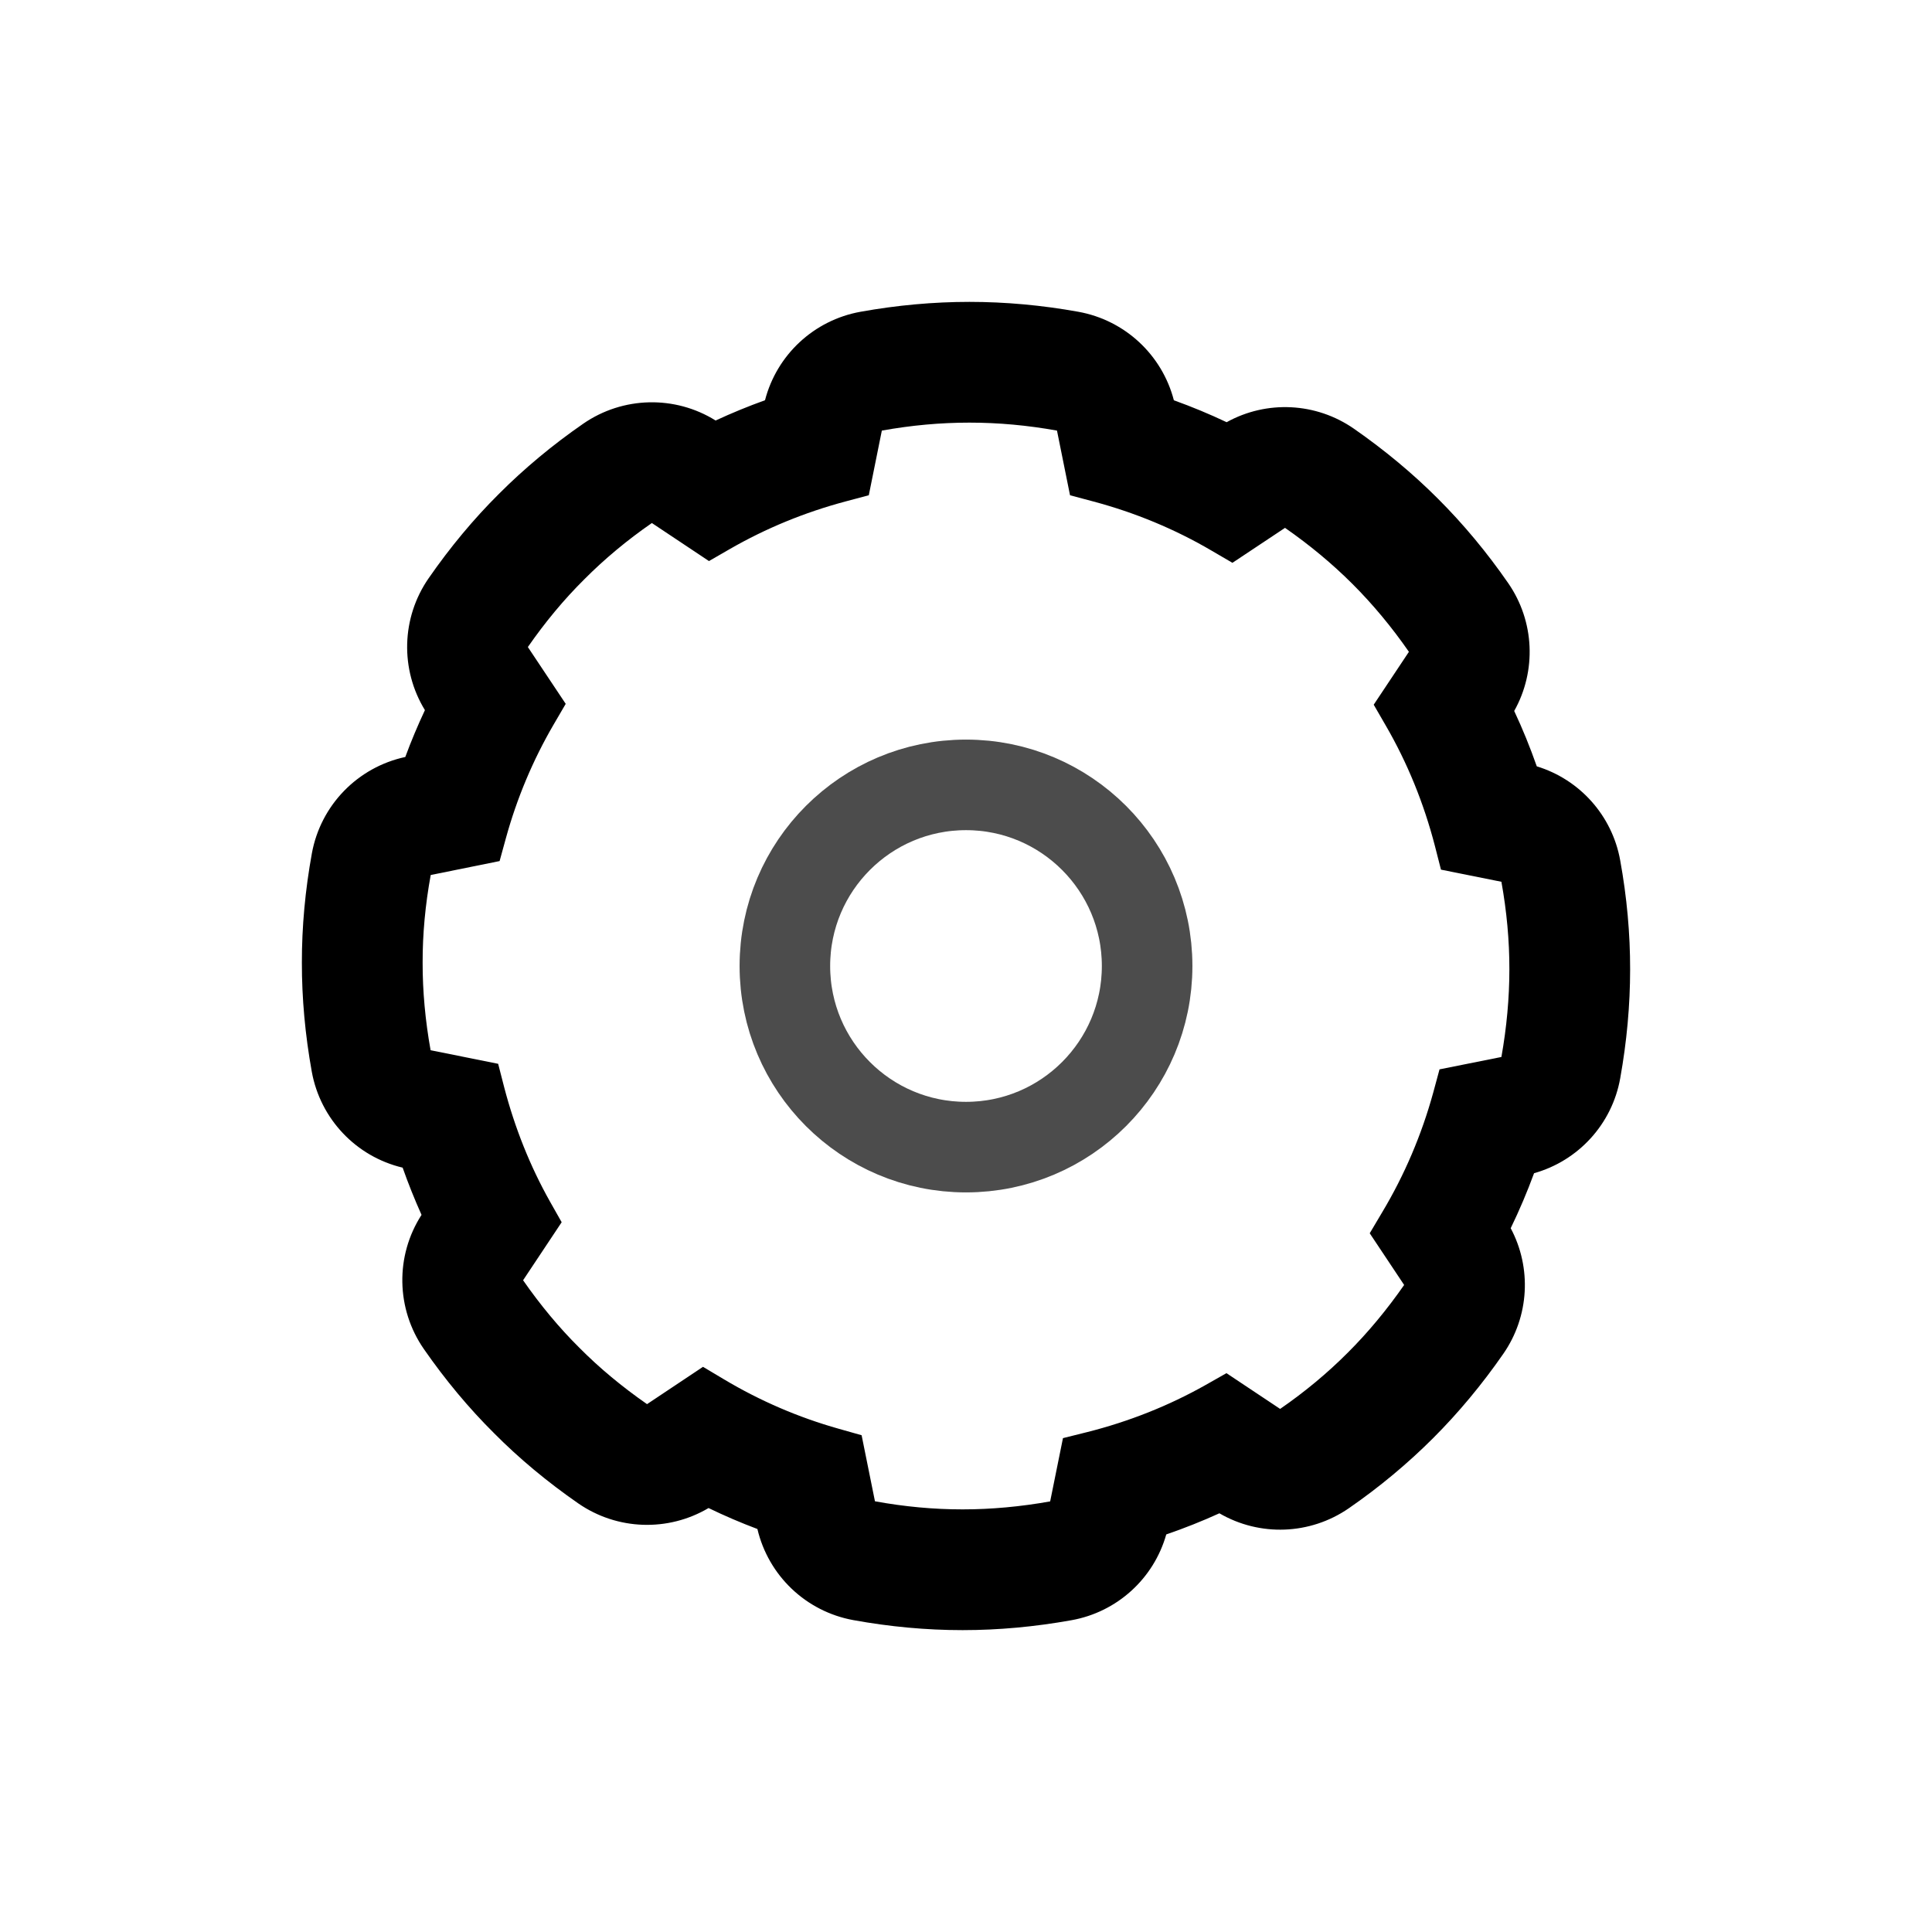
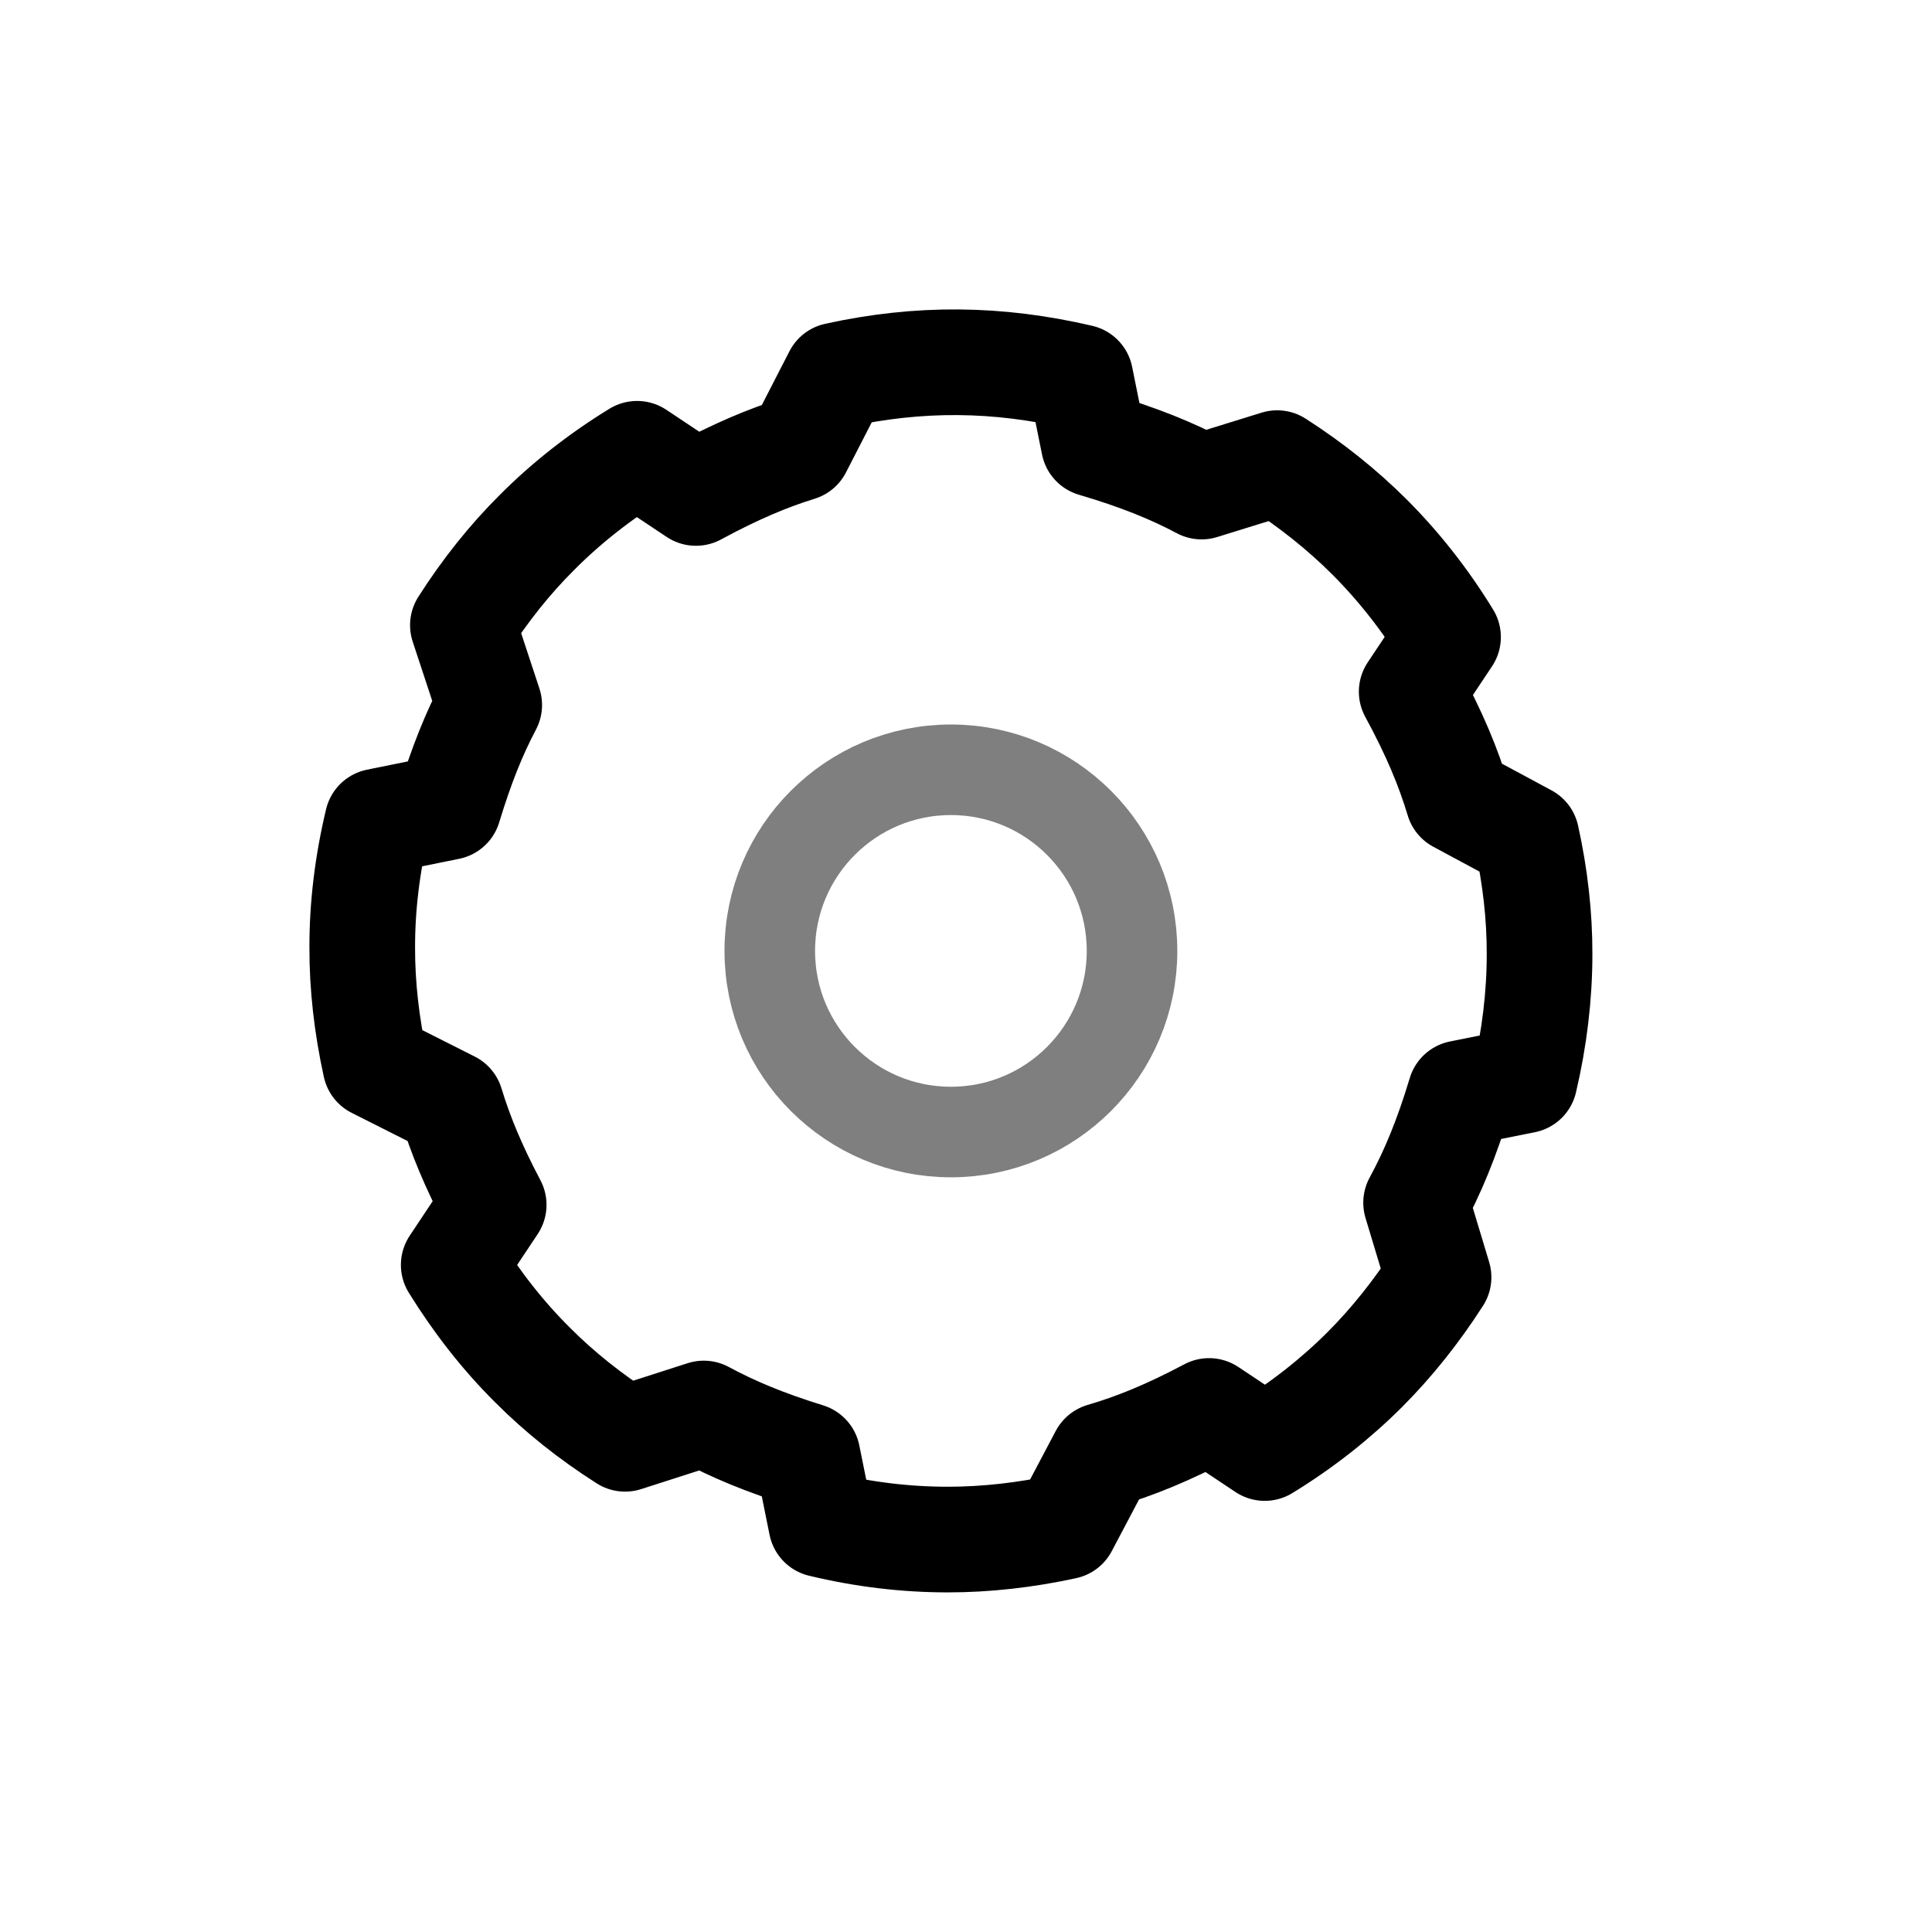
- <svg xmlns="http://www.w3.org/2000/svg" id="icon_settings" data-name="icon/settings" width="32" height="32" viewBox="0 0 32 32">
-   <rect id="BG" width="32" height="32" fill="none" />
-   <g id="icon_settings_24-grey" data-name="icon/settings/24-grey" transform="translate(4 4)">
-     <g id="Fill_1" data-name="Fill 1" transform="translate(3 3)" fill="none" stroke-linecap="round" stroke-linejoin="round" stroke-miterlimit="10">
-       <path d="M8.943,18h.008a8.215,8.215,0,0,0,1.443-.132l.212-1.048.393-.1a7.946,7.946,0,0,0,1.971-.783l.343-.2.89.593a8.094,8.094,0,0,0,1.121-.932,8.217,8.217,0,0,0,.932-1.121l-.57-.856.207-.348a7.922,7.922,0,0,0,.845-1.983l.1-.383,1.025-.206A8.268,8.268,0,0,0,18,9.056,8.022,8.022,0,0,0,17.868,7.6l-1-.2-.1-.391a7.939,7.939,0,0,0-.814-2l-.2-.346.584-.876A8.129,8.129,0,0,0,15.4,2.674a8.247,8.247,0,0,0-1.119-.931l-.872.579-.346-.2a7.888,7.888,0,0,0-1.958-.814l-.386-.1L10.507.132a8.027,8.027,0,0,0-2.9,0L7.39,1.2,7,1.306a7.943,7.943,0,0,0-1.916.788l-.345.2L3.8,1.663A8.007,8.007,0,0,0,1.743,3.717l.626.941L2.168,5A7.916,7.916,0,0,0,1.38,6.88l-.1.382L.134,7.493A7.948,7.948,0,0,0,0,8.943a8.064,8.064,0,0,0,.132,1.452l1.119.225.1.39A7.97,7.97,0,0,0,2.109,12.9l.194.343-.639.96a8.029,8.029,0,0,0,2.053,2.052l.927-.617.347.207a7.922,7.922,0,0,0,1.9.819l.378.107.221,1.094A8.057,8.057,0,0,0,8.936,18Z" stroke="none" />
-       <path d="M 8.951 18 C 9.42 18 9.905 17.955 10.394 17.868 L 10.606 16.82 L 10.999 16.722 C 11.7 16.546 12.362 16.282 12.97 15.939 L 13.314 15.744 L 14.203 16.336 C 14.611 16.055 14.988 15.741 15.324 15.404 C 15.66 15.069 15.972 14.692 16.257 14.283 L 15.687 13.427 L 15.894 13.078 C 16.264 12.46 16.548 11.792 16.739 11.096 L 16.843 10.712 L 17.868 10.507 C 17.955 10.018 18 9.53 18 9.056 C 18.001 8.581 17.956 8.093 17.868 7.605 L 16.867 7.404 L 16.767 7.013 C 16.584 6.306 16.311 5.635 15.953 5.018 L 15.753 4.672 L 16.336 3.796 C 16.053 3.388 15.74 3.011 15.403 2.674 C 15.067 2.338 14.691 2.026 14.284 1.743 L 13.413 2.322 L 13.067 2.12 C 12.457 1.762 11.798 1.49 11.109 1.306 L 10.723 1.203 L 10.507 0.132 C 9.528 -0.044 8.585 -0.044 7.606 0.132 L 7.39 1.203 L 7.003 1.306 C 6.328 1.486 5.684 1.751 5.088 2.094 L 4.743 2.293 L 3.797 1.663 C 3.389 1.945 3.012 2.259 2.677 2.596 C 2.341 2.929 2.029 3.305 1.743 3.717 L 2.37 4.658 L 2.168 5.004 C 1.826 5.591 1.561 6.223 1.38 6.88 L 1.275 7.262 L 0.134 7.493 C 0.044 7.984 -0.001 8.471 2.999999924213625e-05 8.943 C -0.001 9.416 0.044 9.904 0.132 10.395 L 1.251 10.62 L 1.351 11.009 C 1.527 11.682 1.781 12.318 2.109 12.901 L 2.303 13.244 L 1.664 14.205 C 1.947 14.612 2.259 14.989 2.596 15.323 C 2.93 15.66 3.307 15.972 3.717 16.257 L 4.644 15.639 L 4.991 15.846 C 5.589 16.203 6.228 16.478 6.893 16.665 L 7.271 16.772 L 7.492 17.866 C 7.978 17.955 8.463 18 8.936 18 L 8.951 18 M 8.951 20 L 8.936 20 C 8.344 20 7.737 19.944 7.133 19.834 C 6.349 19.691 5.727 19.097 5.545 18.325 C 5.271 18.222 5 18.106 4.736 17.978 C 4.066 18.374 3.223 18.347 2.578 17.901 C 2.066 17.546 1.596 17.155 1.182 16.737 C 0.765 16.323 0.375 15.855 0.021 15.345 C -0.441 14.679 -0.456 13.801 -0.018 13.122 C -0.132 12.868 -0.237 12.607 -0.331 12.34 C -1.102 12.157 -1.694 11.534 -1.836 10.75 C -1.946 10.14 -2.001 9.532 -2 8.943 C -2.001 8.351 -1.945 7.742 -1.834 7.132 C -1.688 6.336 -1.077 5.708 -0.287 5.538 C -0.19 5.274 -0.081 5.016 0.038 4.762 C -0.375 4.088 -0.353 3.23 0.1 2.577 C 0.456 2.063 0.848 1.593 1.265 1.179 C 1.685 0.758 2.155 0.367 2.66 0.018 C 3.317 -0.436 4.179 -0.455 4.853 -0.035 C 5.12 -0.159 5.393 -0.271 5.671 -0.371 C 5.866 -1.123 6.481 -1.697 7.252 -1.836 C 7.856 -1.945 8.463 -2 9.057 -2 C 9.65 -2 10.258 -1.945 10.861 -1.836 C 11.632 -1.697 12.248 -1.122 12.443 -0.37 C 12.741 -0.263 13.033 -0.142 13.317 -0.007 C 13.979 -0.374 14.798 -0.336 15.427 0.102 C 15.934 0.455 16.402 0.844 16.817 1.26 C 17.24 1.682 17.631 2.153 17.981 2.659 C 18.418 3.291 18.452 4.113 18.08 4.776 C 18.22 5.074 18.344 5.38 18.454 5.693 C 19.164 5.91 19.701 6.507 19.835 7.247 C 19.946 7.856 20.001 8.465 20 9.058 C 20 9.646 19.945 10.252 19.836 10.859 C 19.701 11.618 19.143 12.226 18.409 12.432 C 18.295 12.742 18.166 13.046 18.022 13.343 C 18.372 14 18.33 14.804 17.899 15.424 C 17.546 15.933 17.155 16.402 16.739 16.818 C 16.315 17.242 15.845 17.633 15.34 17.982 C 14.699 18.424 13.864 18.453 13.197 18.065 C 12.911 18.195 12.617 18.312 12.317 18.415 C 12.11 19.146 11.503 19.701 10.746 19.836 C 10.139 19.945 9.535 20 8.951 20 Z" stroke="none" fill="currentColor" />
-     </g>
-     <ellipse id="Oval" cx="3" cy="3" rx="3" ry="3" transform="translate(9 9)" fill="none" stroke="currentColor" stroke-linecap="round" stroke-linejoin="round" stroke-miterlimit="10" stroke-width="1.5" opacity="0.7" />
-   </g>
+ <svg xmlns="http://www.w3.org/2000/svg" width="32" height="32" viewBox="0 0 32 32" fill="none">
+   <path fill-rule="evenodd" clip-rule="evenodd" d="M13.854 6.218C15.224 5.917 16.519 5.928 17.894 6.249L18.117 7.355C18.867 7.576 19.413 7.799 19.902 8.059L21.154 7.671C21.716 8.032 22.233 8.444 22.683 8.894C23.167 9.378 23.607 9.936 23.984 10.552L23.382 11.456C23.759 12.15 23.989 12.705 24.154 13.254L25.283 13.861C25.428 14.515 25.502 15.172 25.5 15.807C25.5 16.486 25.416 17.195 25.251 17.895L24.188 18.108C23.959 18.868 23.726 19.422 23.455 19.921L23.827 21.155C23.464 21.721 23.053 22.236 22.605 22.685C22.12 23.169 21.561 23.61 20.948 23.984L20.026 23.37C19.345 23.731 18.8 23.952 18.26 24.11L17.64 25.284C16.984 25.427 16.33 25.5 15.701 25.5C14.999 25.5 14.305 25.416 13.604 25.248L13.375 24.113C12.656 23.89 12.131 23.668 11.657 23.412L10.353 23.831C9.782 23.468 9.262 23.053 8.818 22.606C8.333 22.125 7.894 21.564 7.515 20.951L8.177 19.956C7.835 19.308 7.624 18.791 7.469 18.281L6.219 17.651C6.073 16.988 5.998 16.327 6 15.695C5.998 15.018 6.083 14.312 6.252 13.606L7.431 13.367C7.646 12.658 7.858 12.141 8.103 11.677L7.667 10.355C8.033 9.781 8.448 9.261 8.896 8.817C9.378 8.332 9.939 7.891 10.552 7.516L11.527 8.165C12.191 7.806 12.718 7.585 13.234 7.425L13.854 6.218Z" stroke="currentColor" stroke-width="1.75" stroke-linecap="round" stroke-linejoin="round" fill="none" />
+   <path d="M15.75 18.75C17.407 18.75 18.75 17.407 18.75 15.75C18.75 14.093 17.407 12.75 15.75 12.75C14.093 12.75 12.75 14.093 12.75 15.75C12.75 17.407 14.093 18.75 15.75 18.75Z" stroke="currentColor" stroke-opacity="0.5" stroke-width="1.5" stroke-linecap="round" stroke-linejoin="round" fill="none" />
</svg>
